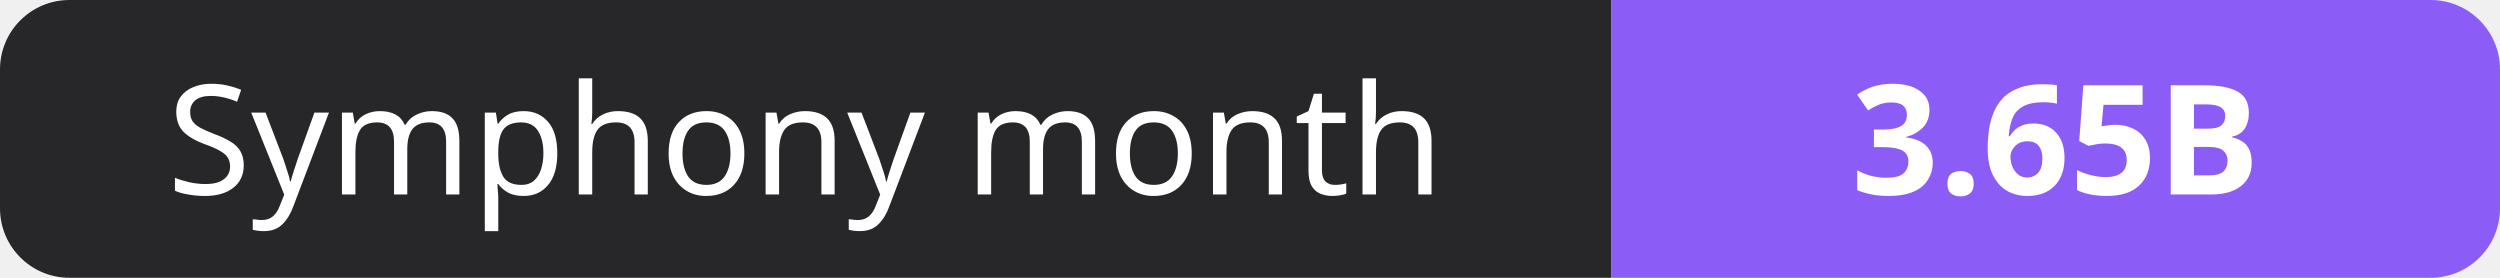
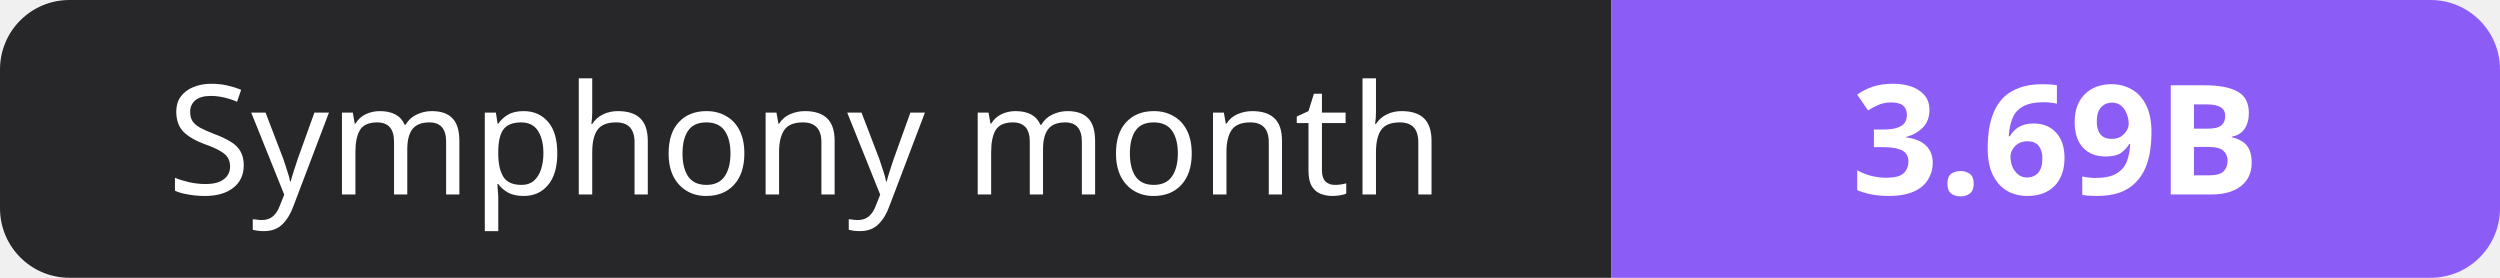
- <svg xmlns="http://www.w3.org/2000/svg" width="180" height="20" role="img" aria-label="Symphony month: 3.65B">
+ <svg xmlns="http://www.w3.org/2000/svg" width="180" height="20" role="img" aria-label="Symphony month: 3.69B">
  <clipPath id="r">
    <rect width="180" height="20" rx="5" fill="#fff" />
  </clipPath>
  <g clip-path="url(#r)">
    <rect width="116" height="20" fill="#27272a" />
    <rect x="116" width="64" height="20" fill="#8b5cf6" />
  </g>
  <g fill="#fff" text-anchor="middle" font-family="Verdana,Geneva,sans-serif" font-size="11">
    <text x="58.0" y="14">Symphony month</text>
-     <text x="148.0" y="14" font-weight="700">3.65B</text>
+     <text x="148.0" y="14" font-weight="700">3.69B</text>
  </g>
</svg>
